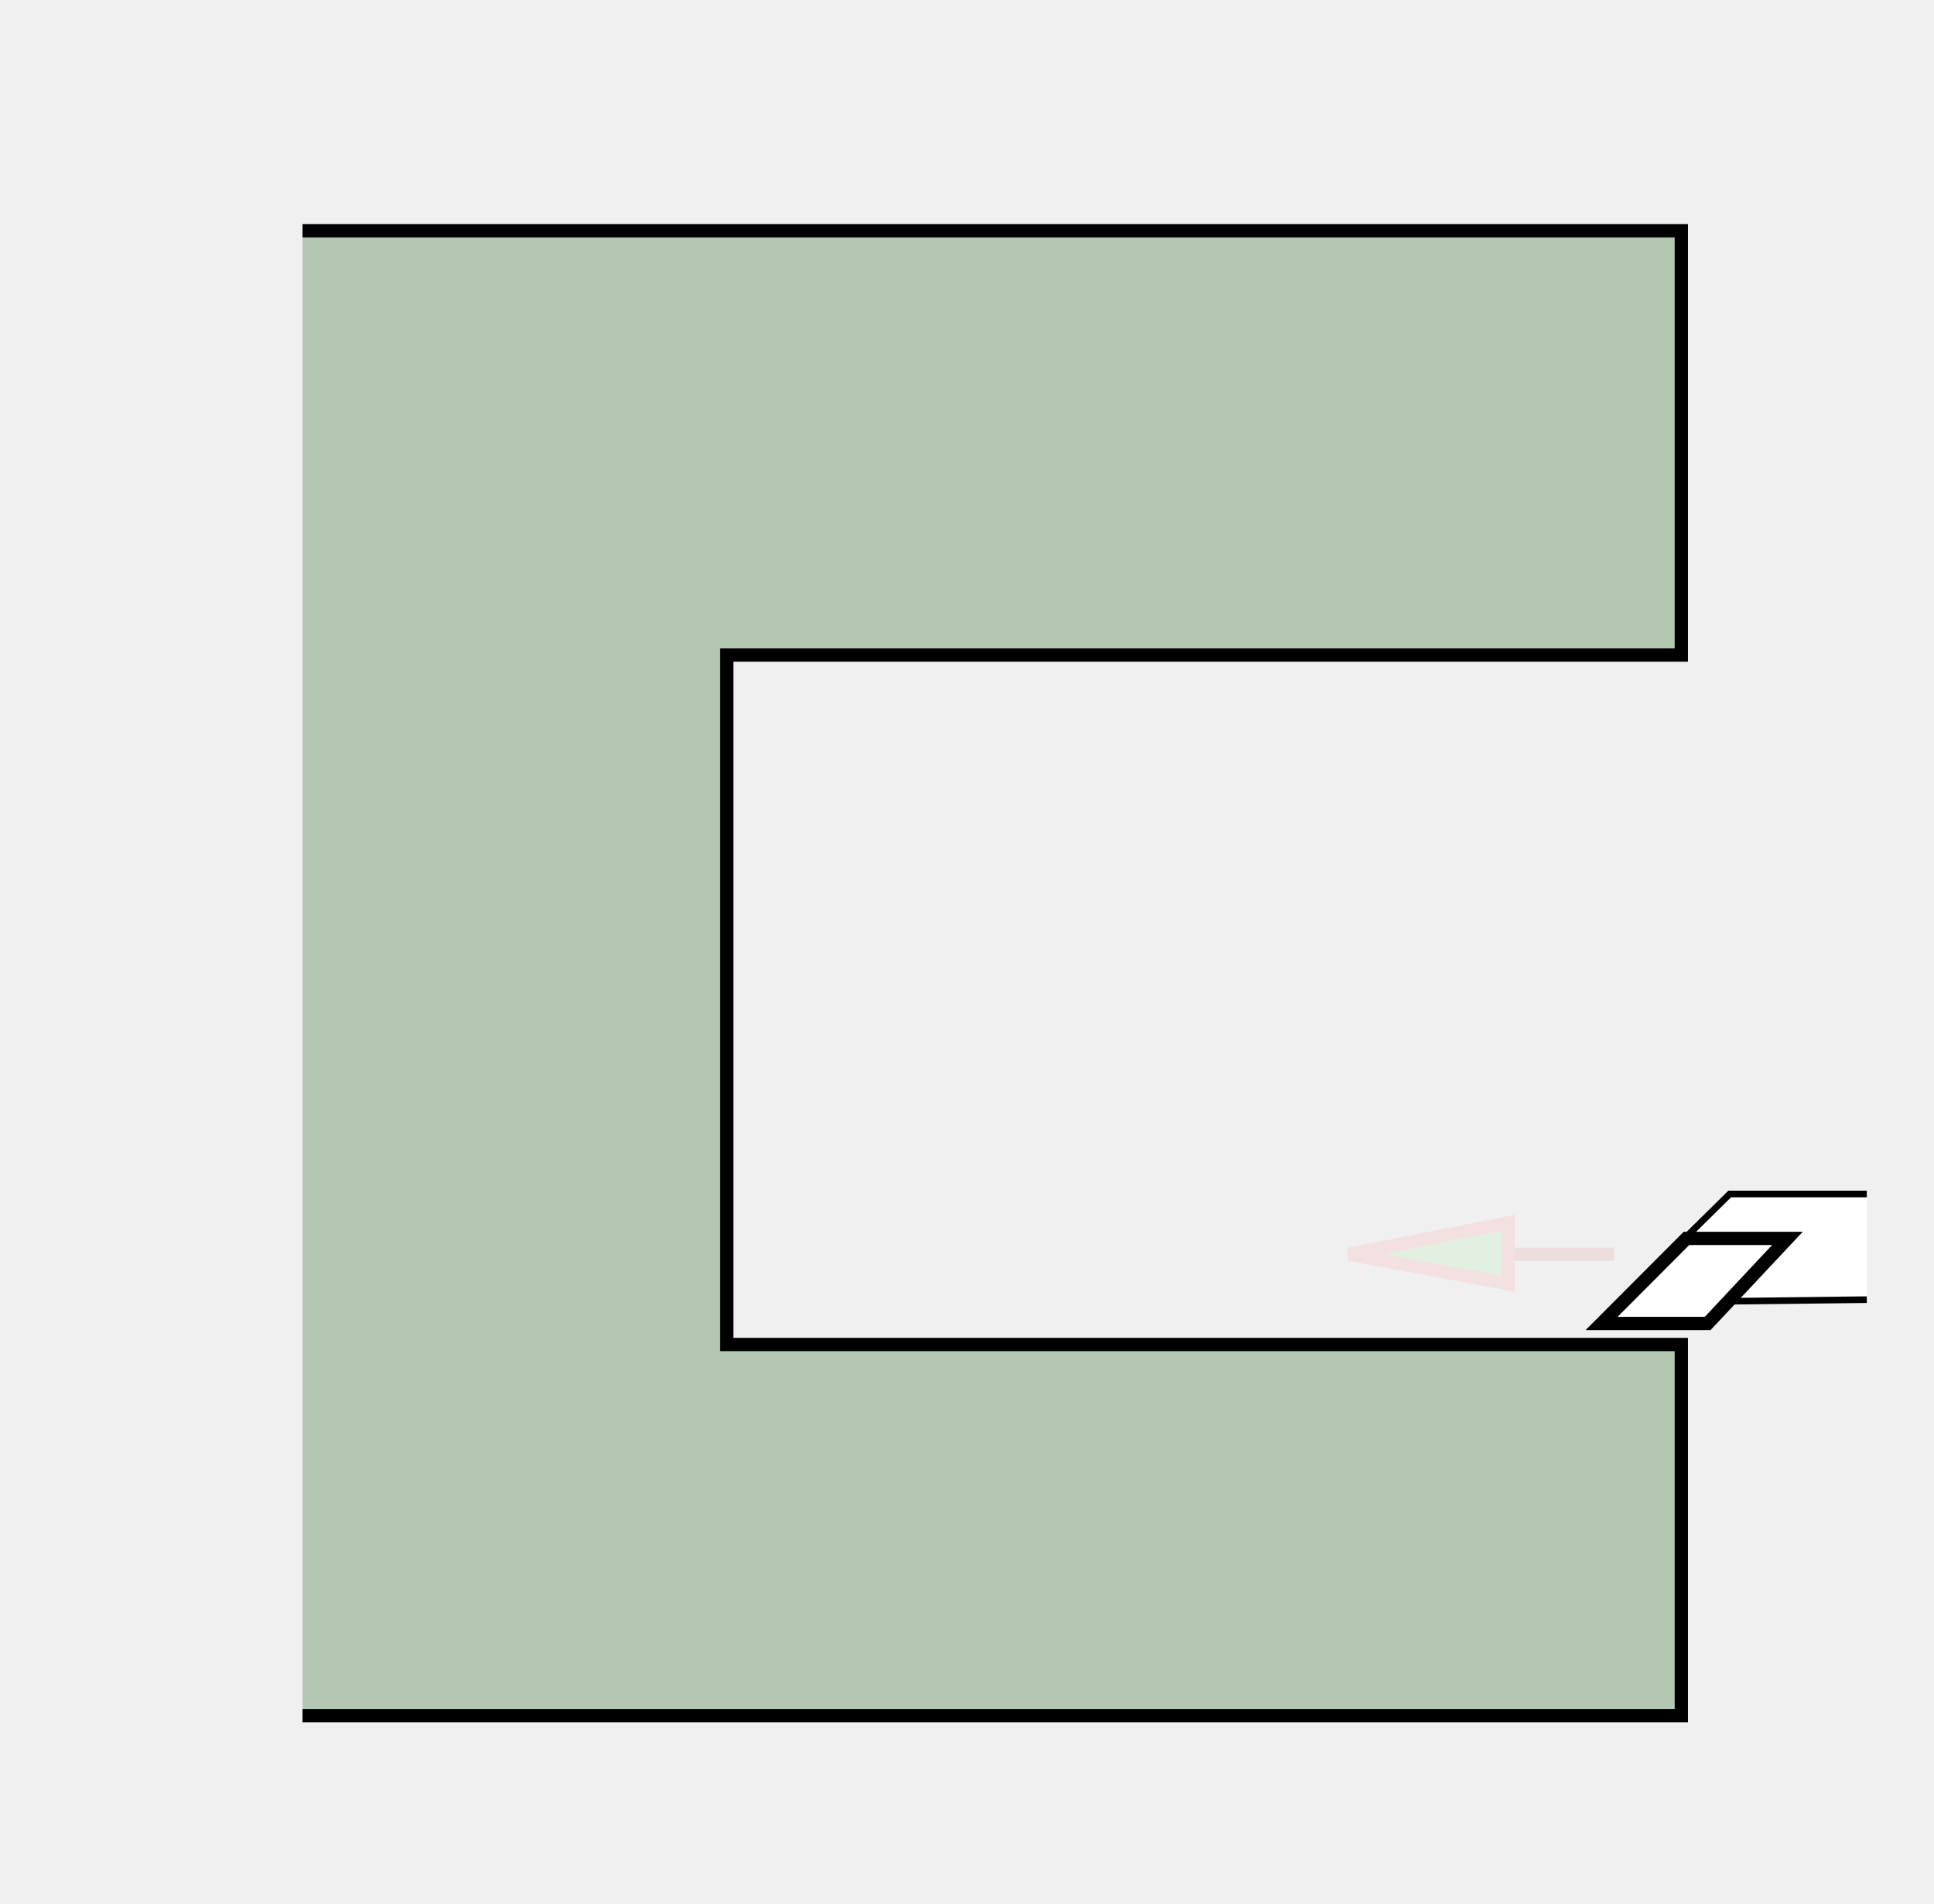
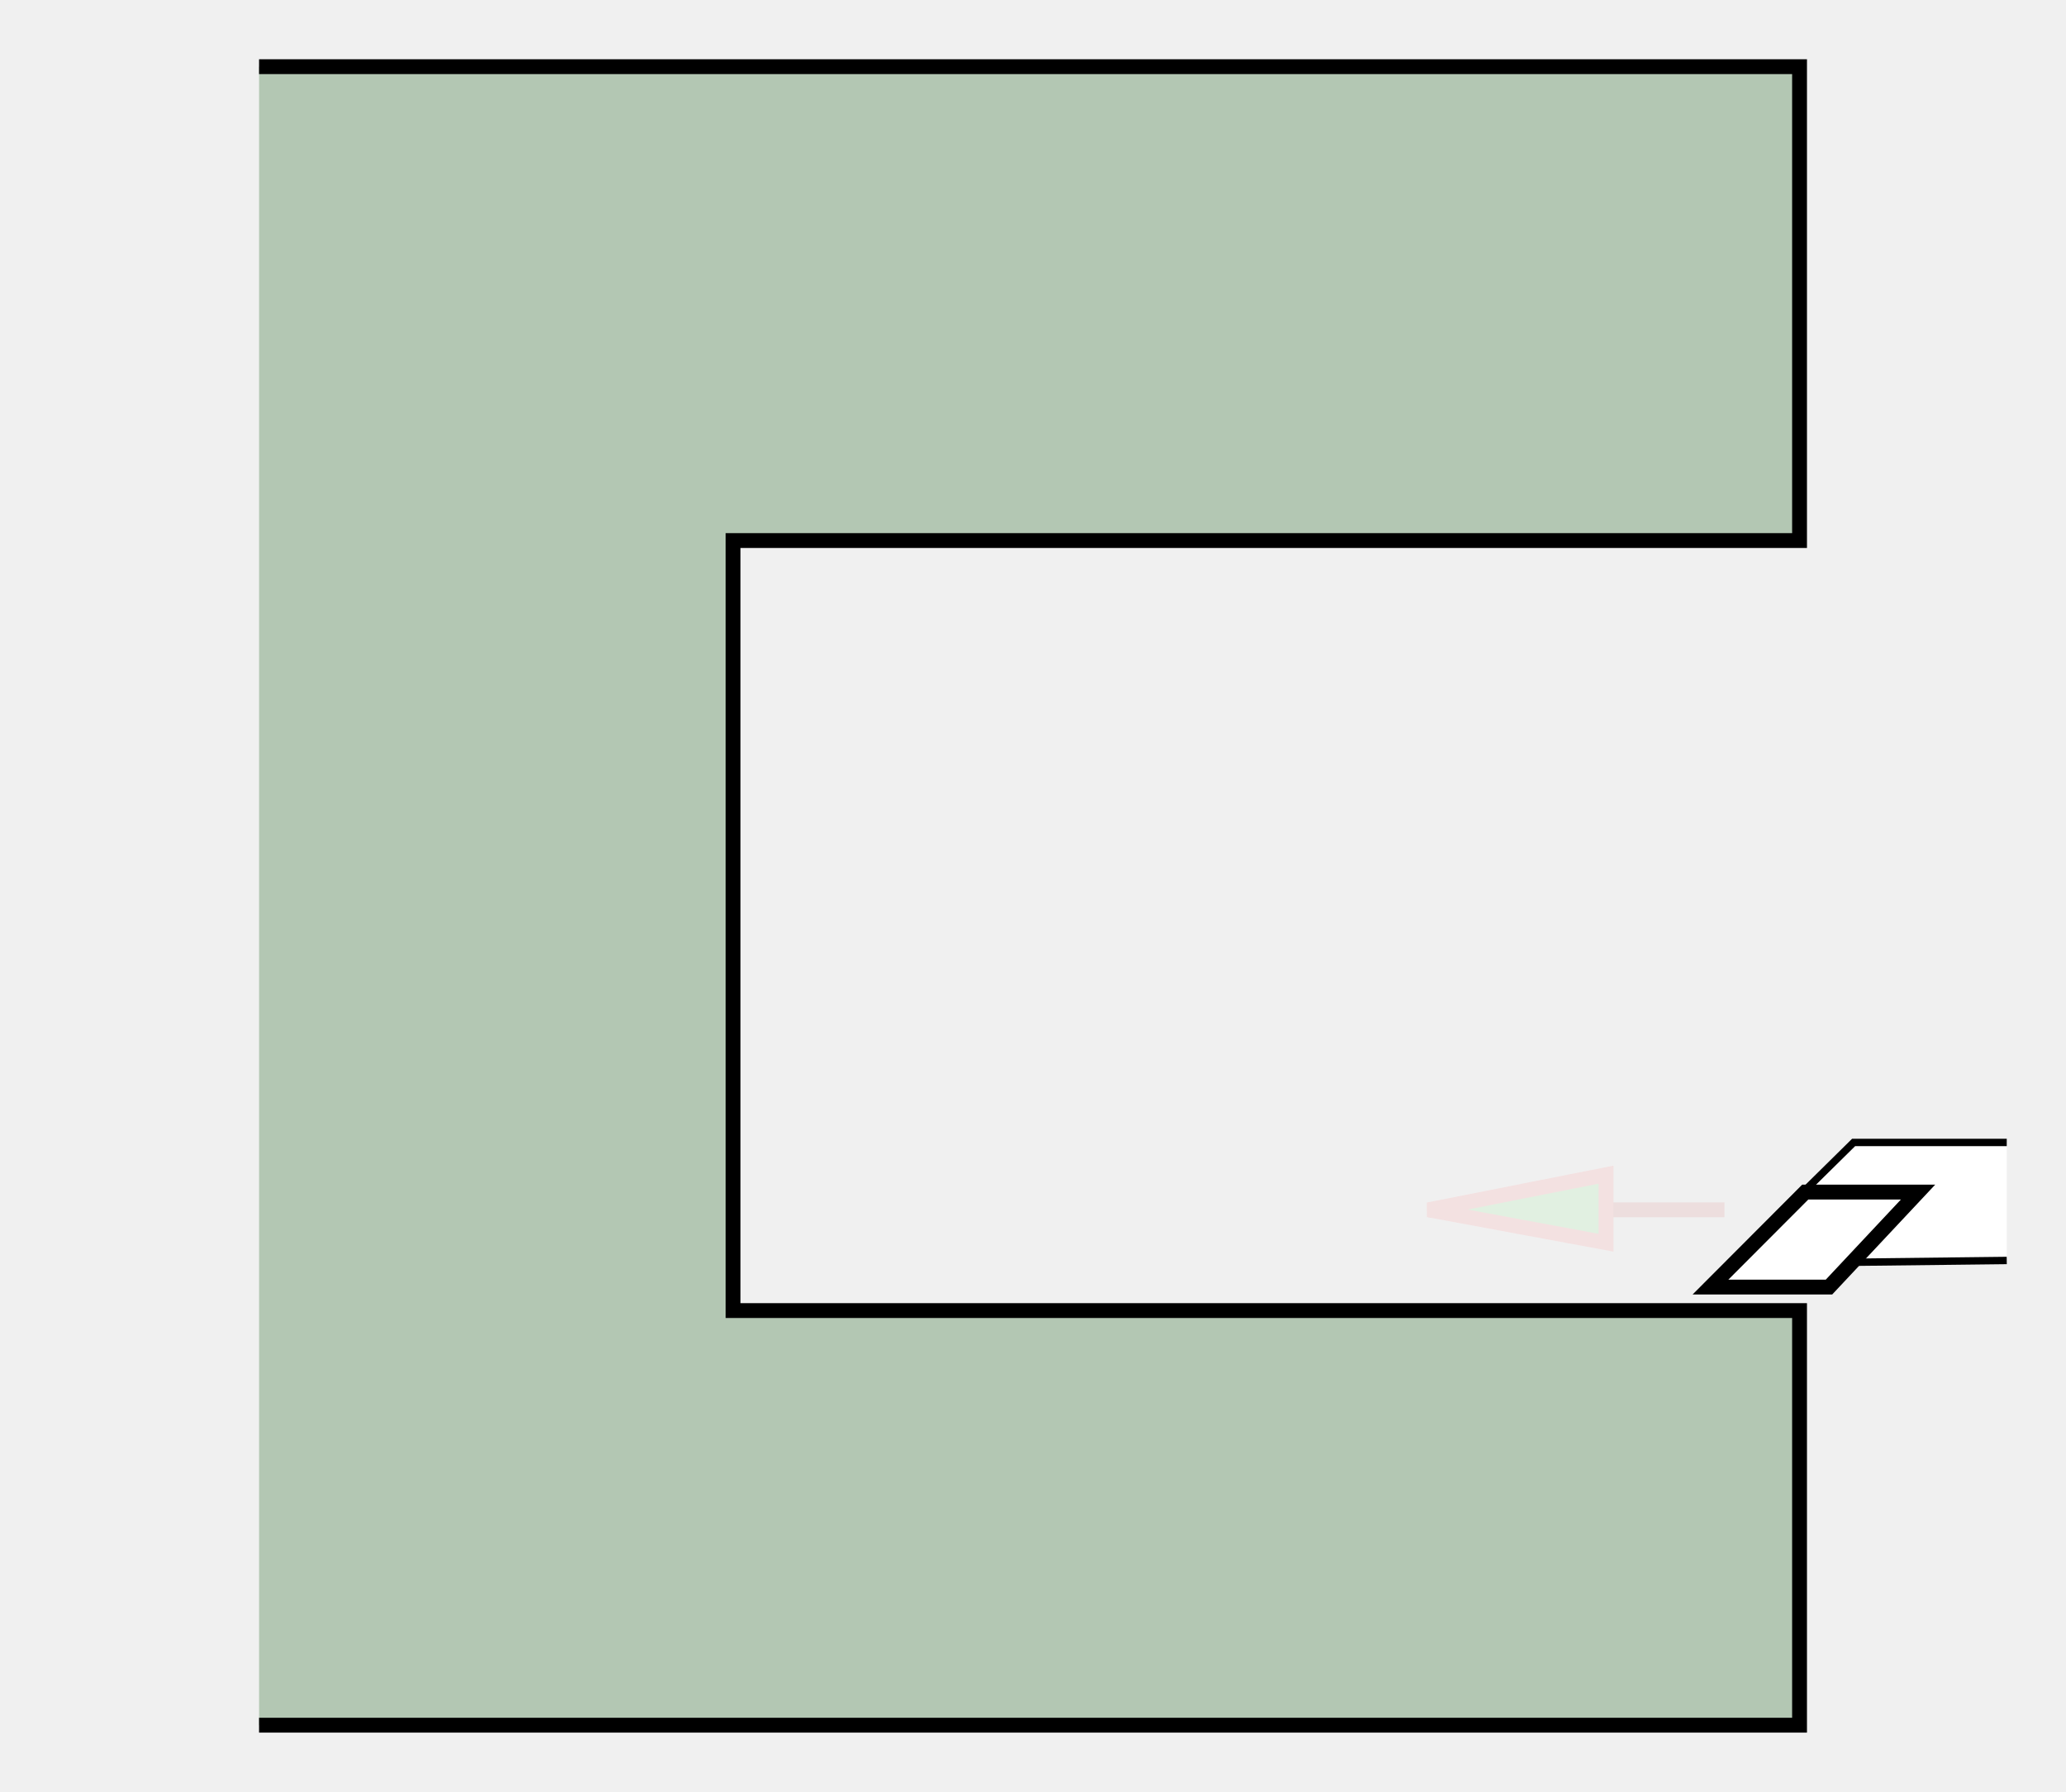
- <svg xmlns="http://www.w3.org/2000/svg" xmlns:ns1="http://www.openswatchbook.org/uri/2009/osb" width="145.88" height="143.583" viewBox="0 0 38.597 37.976" version="1.1" id="svg5114">
+ <svg xmlns="http://www.w3.org/2000/svg" xmlns:ns1="http://www.openswatchbook.org/uri/2009/osb" width="139.48" height="121" viewBox="1.41 3.413 36.904 32.003" version="1.1" id="svg5114">
  <defs id="defs5108">
    <linearGradient id="linearGradient874" ns1:paint="solid">
      <stop style="stop-color:#00ff00;stop-opacity:1;" offset="0" id="stop872" />
    </linearGradient>
    <linearGradient id="linearGradient2484">
      <stop style="stop-color:#007800;stop-opacity:1;" offset="0" id="stop2480" />
      <stop style="stop-color:#001e00;stop-opacity:0.881;" offset="1" id="stop2482" />
    </linearGradient>
    <linearGradient id="linearGradient2428" ns1:paint="solid">
      <stop style="stop-color:#007800;stop-opacity:1;" offset="0" id="stop2426" />
    </linearGradient>
  </defs>
  <g id="layer1" transform="translate(-137.8955,-160.1035)" style="display:inline">
    <text id="text1800" y="286.982" x="97.735" style="font-style:normal;font-variant:normal;font-weight:normal;font-stretch:normal;font-size:10.583px;line-height:1.25;font-family:'Open Sans';-inkscape-font-specification:'Open Sans';letter-spacing:0px;word-spacing:0px;fill:#000000;fill-opacity:1;stroke:none;stroke-width:0.265" xml:space="preserve">
      <tspan style="font-style:normal;font-variant:normal;font-weight:normal;font-stretch:normal;font-size:1.764px;font-family:'Open Sans';-inkscape-font-specification:'Open Sans';fill:#ffffff;fill-opacity:1;stroke-width:0.265" y="296.359" x="97.735" id="tspan1798" />
    </text>
    <text id="text4252" y="321.356" x="126.419" style="font-style:normal;font-variant:normal;font-weight:normal;font-stretch:normal;font-size:15.208px;line-height:140;font-family:'Open Sans';-inkscape-font-specification:'Open Sans';letter-spacing:0px;word-spacing:0px;fill:#000000;fill-opacity:1;stroke:none;stroke-width:0.265" xml:space="preserve" transform="scale(0.9995998,1.0004)">
      <tspan style="font-style:normal;font-variant:normal;font-weight:normal;font-stretch:normal;font-size:1.859px;line-height:40;font-family:'Open Sans';-inkscape-font-specification:'Open Sans';fill:#000000;fill-opacity:1;stroke-width:0.265" y="1389.855" x="126.419" id="tspan4250" />
    </text>
    <text transform="scale(-0.9995993,1.000401)" xml:space="preserve" style="font-style:normal;font-variant:normal;font-weight:normal;font-stretch:normal;font-size:15.869px;line-height:140;font-family:'Open Sans';-inkscape-font-specification:'Open Sans';letter-spacing:0px;word-spacing:0px;fill:#000000;fill-opacity:1;stroke:none;stroke-width:0.265" x="-37.533" y="305.591" id="text2397">
      <tspan id="tspan2395" x="-37.533" y="1420.547" style="font-style:normal;font-variant:normal;font-weight:normal;font-stretch:normal;font-size:3.528px;line-height:40;font-family:'Open Sans';-inkscape-font-specification:'Open Sans';fill:#000000;fill-opacity:1;stroke-width:0.265" />
    </text>
    <text xml:space="preserve" style="font-style:normal;font-variant:normal;font-weight:normal;font-stretch:normal;font-size:10.583px;line-height:1.25;font-family:'Liberation Mono';-inkscape-font-specification:'Liberation Mono';letter-spacing:0px;word-spacing:0px;fill:#000000;fill-opacity:1;stroke:none;stroke-width:0.265" x="-69.747" y="243.234" id="text1666">
      <tspan x="-69.747" y="252.651" style="stroke-width:0.265" id="tspan1668" />
    </text>
    <text xml:space="preserve" style="font-style:normal;font-variant:normal;font-weight:normal;font-stretch:normal;font-size:2.822px;line-height:1.25;font-family:'Liberation Mono';-inkscape-font-specification:'Liberation Mono';letter-spacing:0px;word-spacing:0px;fill:#000000;fill-opacity:1;stroke:none;stroke-width:0.265" x="-72.358" y="217.685" id="text1794">
      <tspan id="tspan1792" x="-72.358" y="220.196" style="stroke-width:0.265" />
    </text>
    <text xml:space="preserve" style="font-style:normal;font-variant:normal;font-weight:normal;font-stretch:normal;font-size:2.822px;line-height:1.25;font-family:'Open Sans';-inkscape-font-specification:'Open Sans';letter-spacing:0px;word-spacing:0px;fill:#000000;fill-opacity:1;stroke:none;stroke-width:0.265" x="101.716" y="300.395" id="text2289">
      <tspan x="101.716" y="302.896" style="stroke-width:0.265" id="tspan2291" />
    </text>
    <g transform="matrix(-3.103349,0,0,3.193443,551.5143,-650.1137)" id="g3198" style="stroke-width:0.057;stroke-miterlimit:4;stroke-dasharray:none" />
    <flowRoot xml:space="preserve" id="flowRoot2154" style="font-style:normal;font-variant:normal;font-weight:normal;font-stretch:normal;font-size:10.667px;line-height:1.25;font-family:'Open Sans';-inkscape-font-specification:'Open Sans';letter-spacing:0px;word-spacing:0px;fill:#000000;fill-opacity:1;stroke:none">
      <flowRegion id="flowRegion2156">
        <rect id="rect2158" width="142.606" height="10.901" x="1713.394" y="268.819" />
      </flowRegion>
      <flowPara id="flowPara2160" />
    </flowRoot>
    <path style="fill:#b3c7b3;fill-opacity:1;stroke:#000000;stroke-width:0.265px;stroke-linecap:butt;stroke-linejoin:miter;stroke-opacity:1" d="m 143.933,164.702 h 27.517 v 8.467 h -19.05 v 13.758 h 19.05 v 7.408 h -27.517" id="path3445" />
    <g style="display:inline" id="g3495" transform="rotate(-90,168.3279,186.4539)">
      <path id="path3489" d="m 168.75,193.277 -0.057,-4.931 2.166,2.196 v 2.735" style="fill:#ffffff;fill-opacity:1;stroke:#000000;stroke-width:0.132;stroke-linecap:butt;stroke-linejoin:miter;stroke-miterlimit:4;stroke-dasharray:none;stroke-opacity:1" />
      <path id="path3491" d="m 168.275,187.985 1.697,1.693 v 2.015 l -1.697,-1.591 z" style="fill:#ffffff;fill-opacity:1;stroke:#000000;stroke-width:0.265px;stroke-linecap:butt;stroke-linejoin:miter;stroke-opacity:1" />
    </g>
    <g transform="rotate(-90,169.3502,185.1093)" style="display:inline" id="g2946">
      <path id="path2229" d="M 169.333,183.752 Z" style="fill:none;stroke:#000000;stroke-width:0.265px;stroke-linecap:butt;stroke-linejoin:miter;stroke-opacity:1" />
      <path id="path2233" d="m 169.333,185.868 v -5.292" style="fill:none;stroke:#eddede;stroke-width:0.265px;stroke-linecap:butt;stroke-linejoin:miter;stroke-opacity:1" />
      <path id="path2235" d="m 169.333,180.577 -0.588,3.175 h 1.216 z" style="fill:#e1f0e1;fill-opacity:1;stroke:#f3e1e1;stroke-width:0.265px;stroke-linecap:butt;stroke-linejoin:miter;stroke-opacity:1" />
    </g>
  </g>
</svg>
